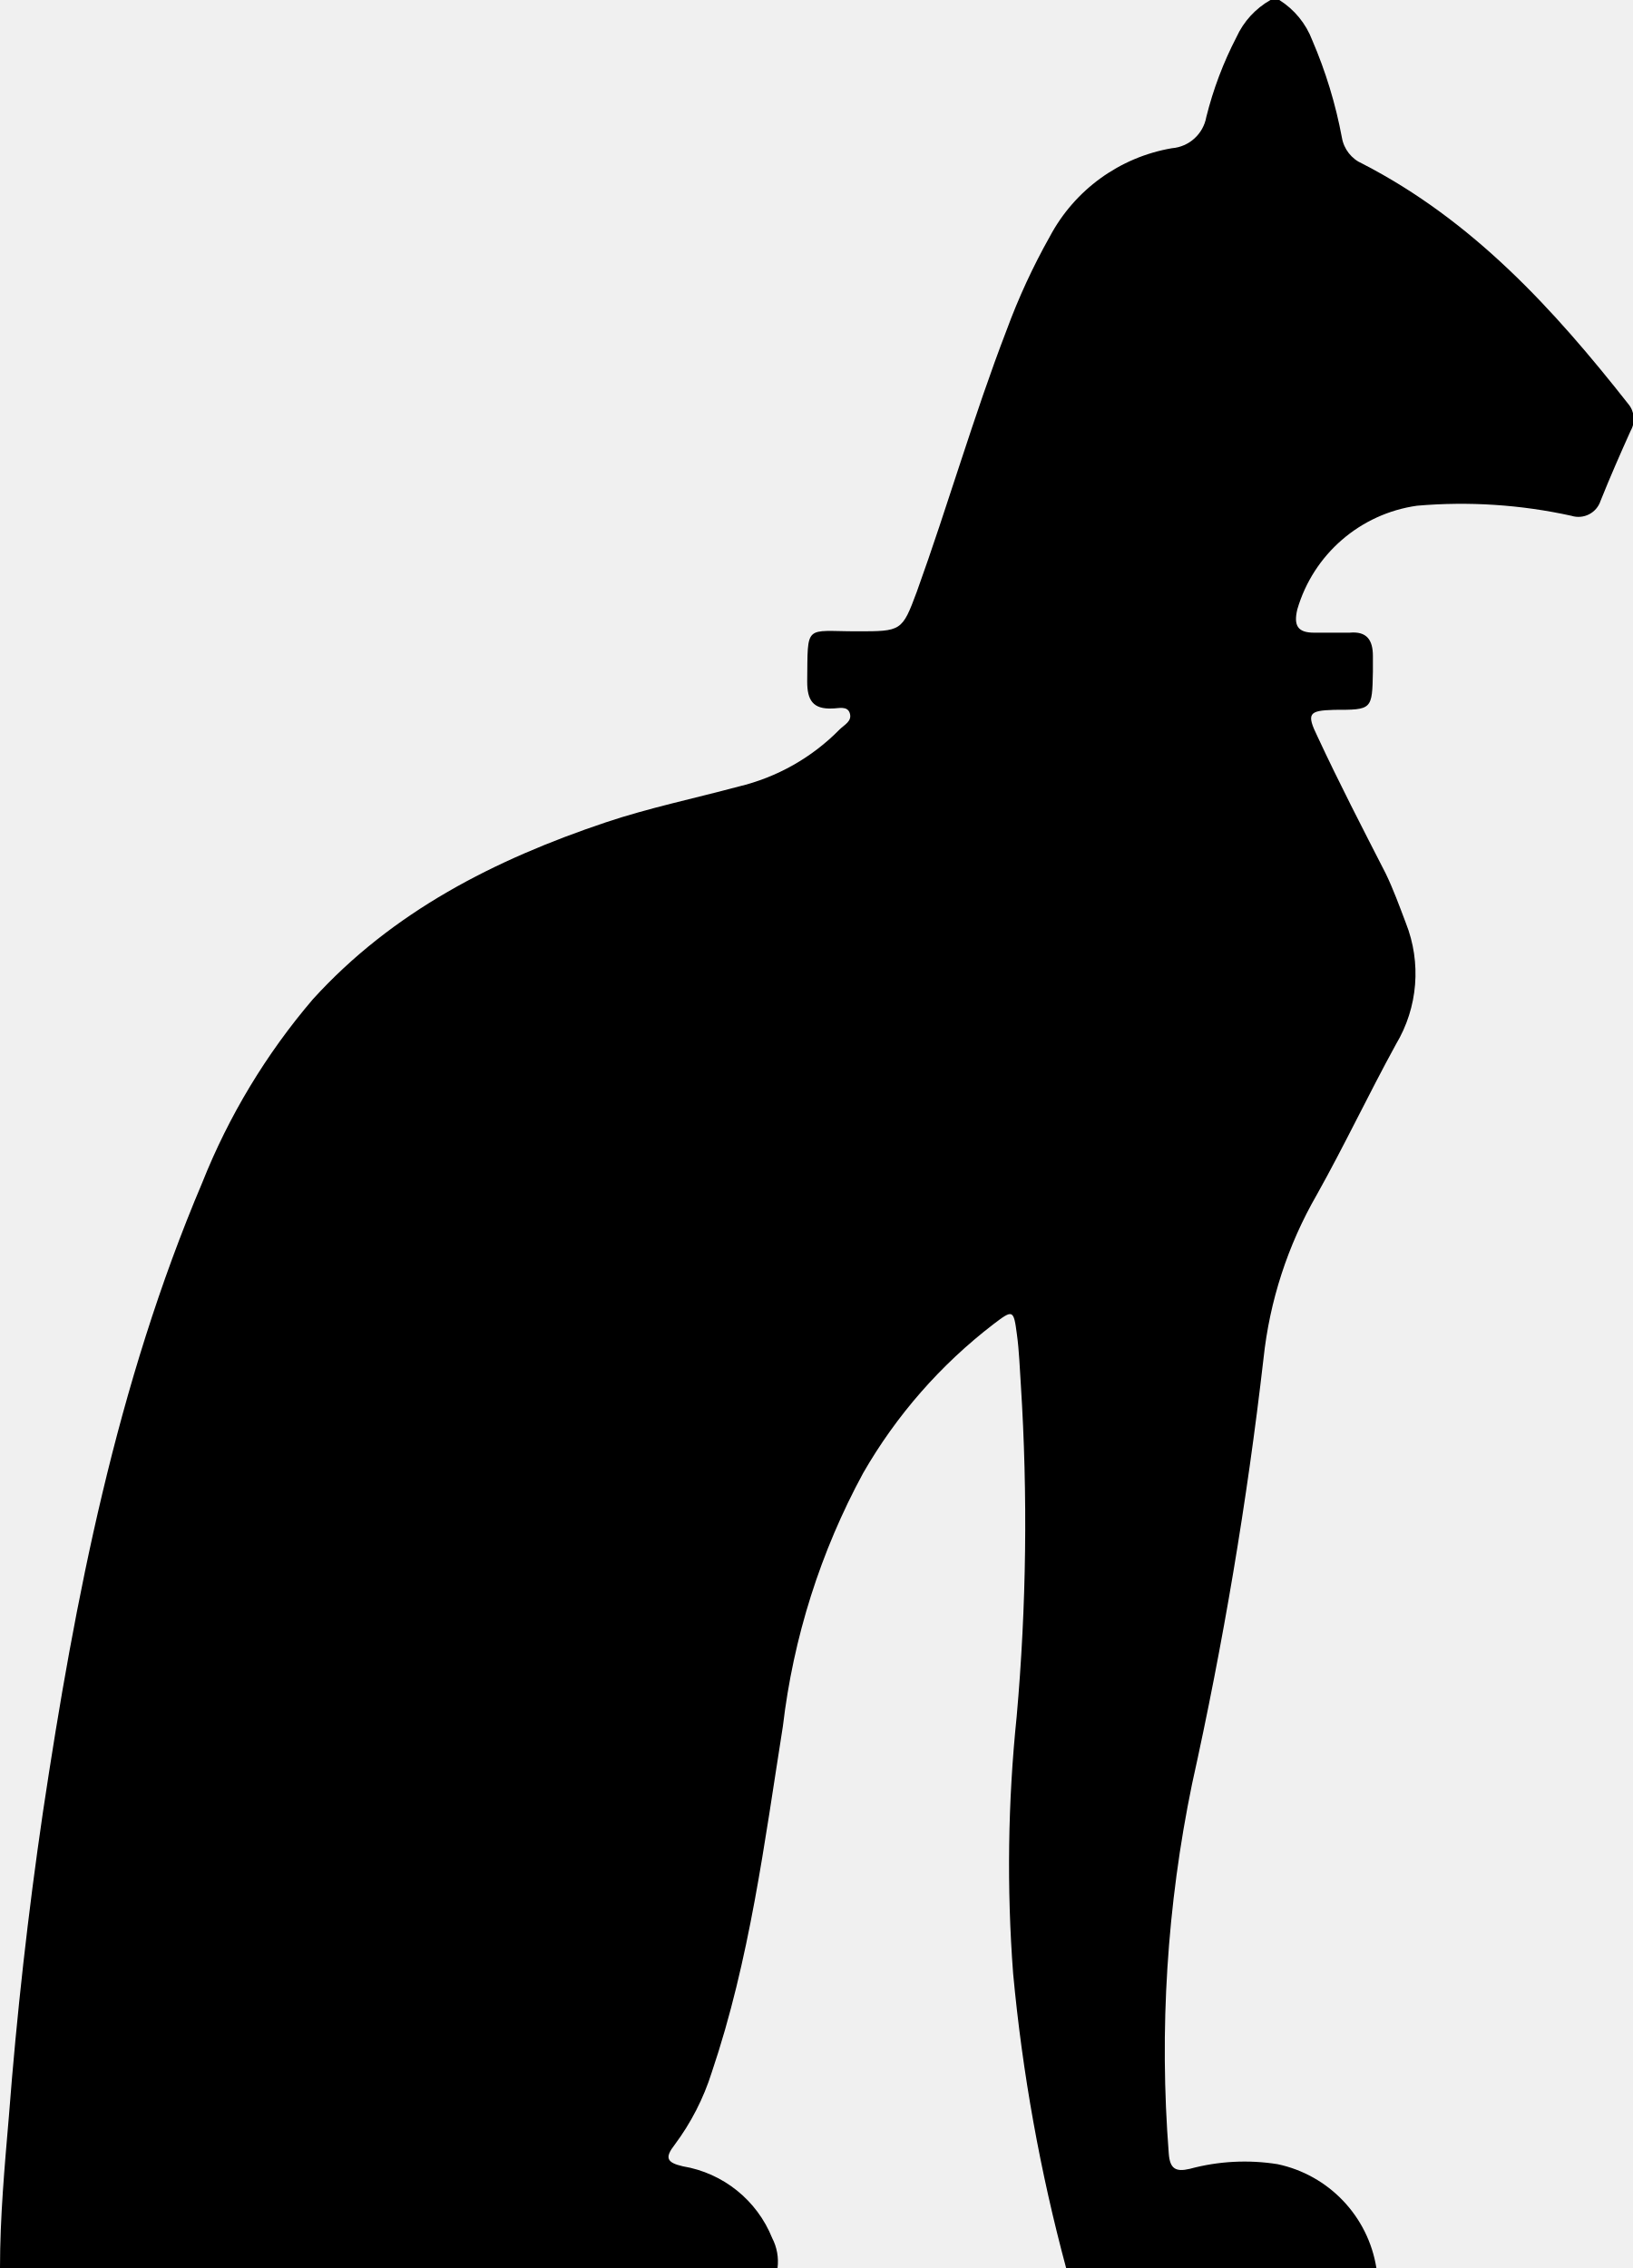
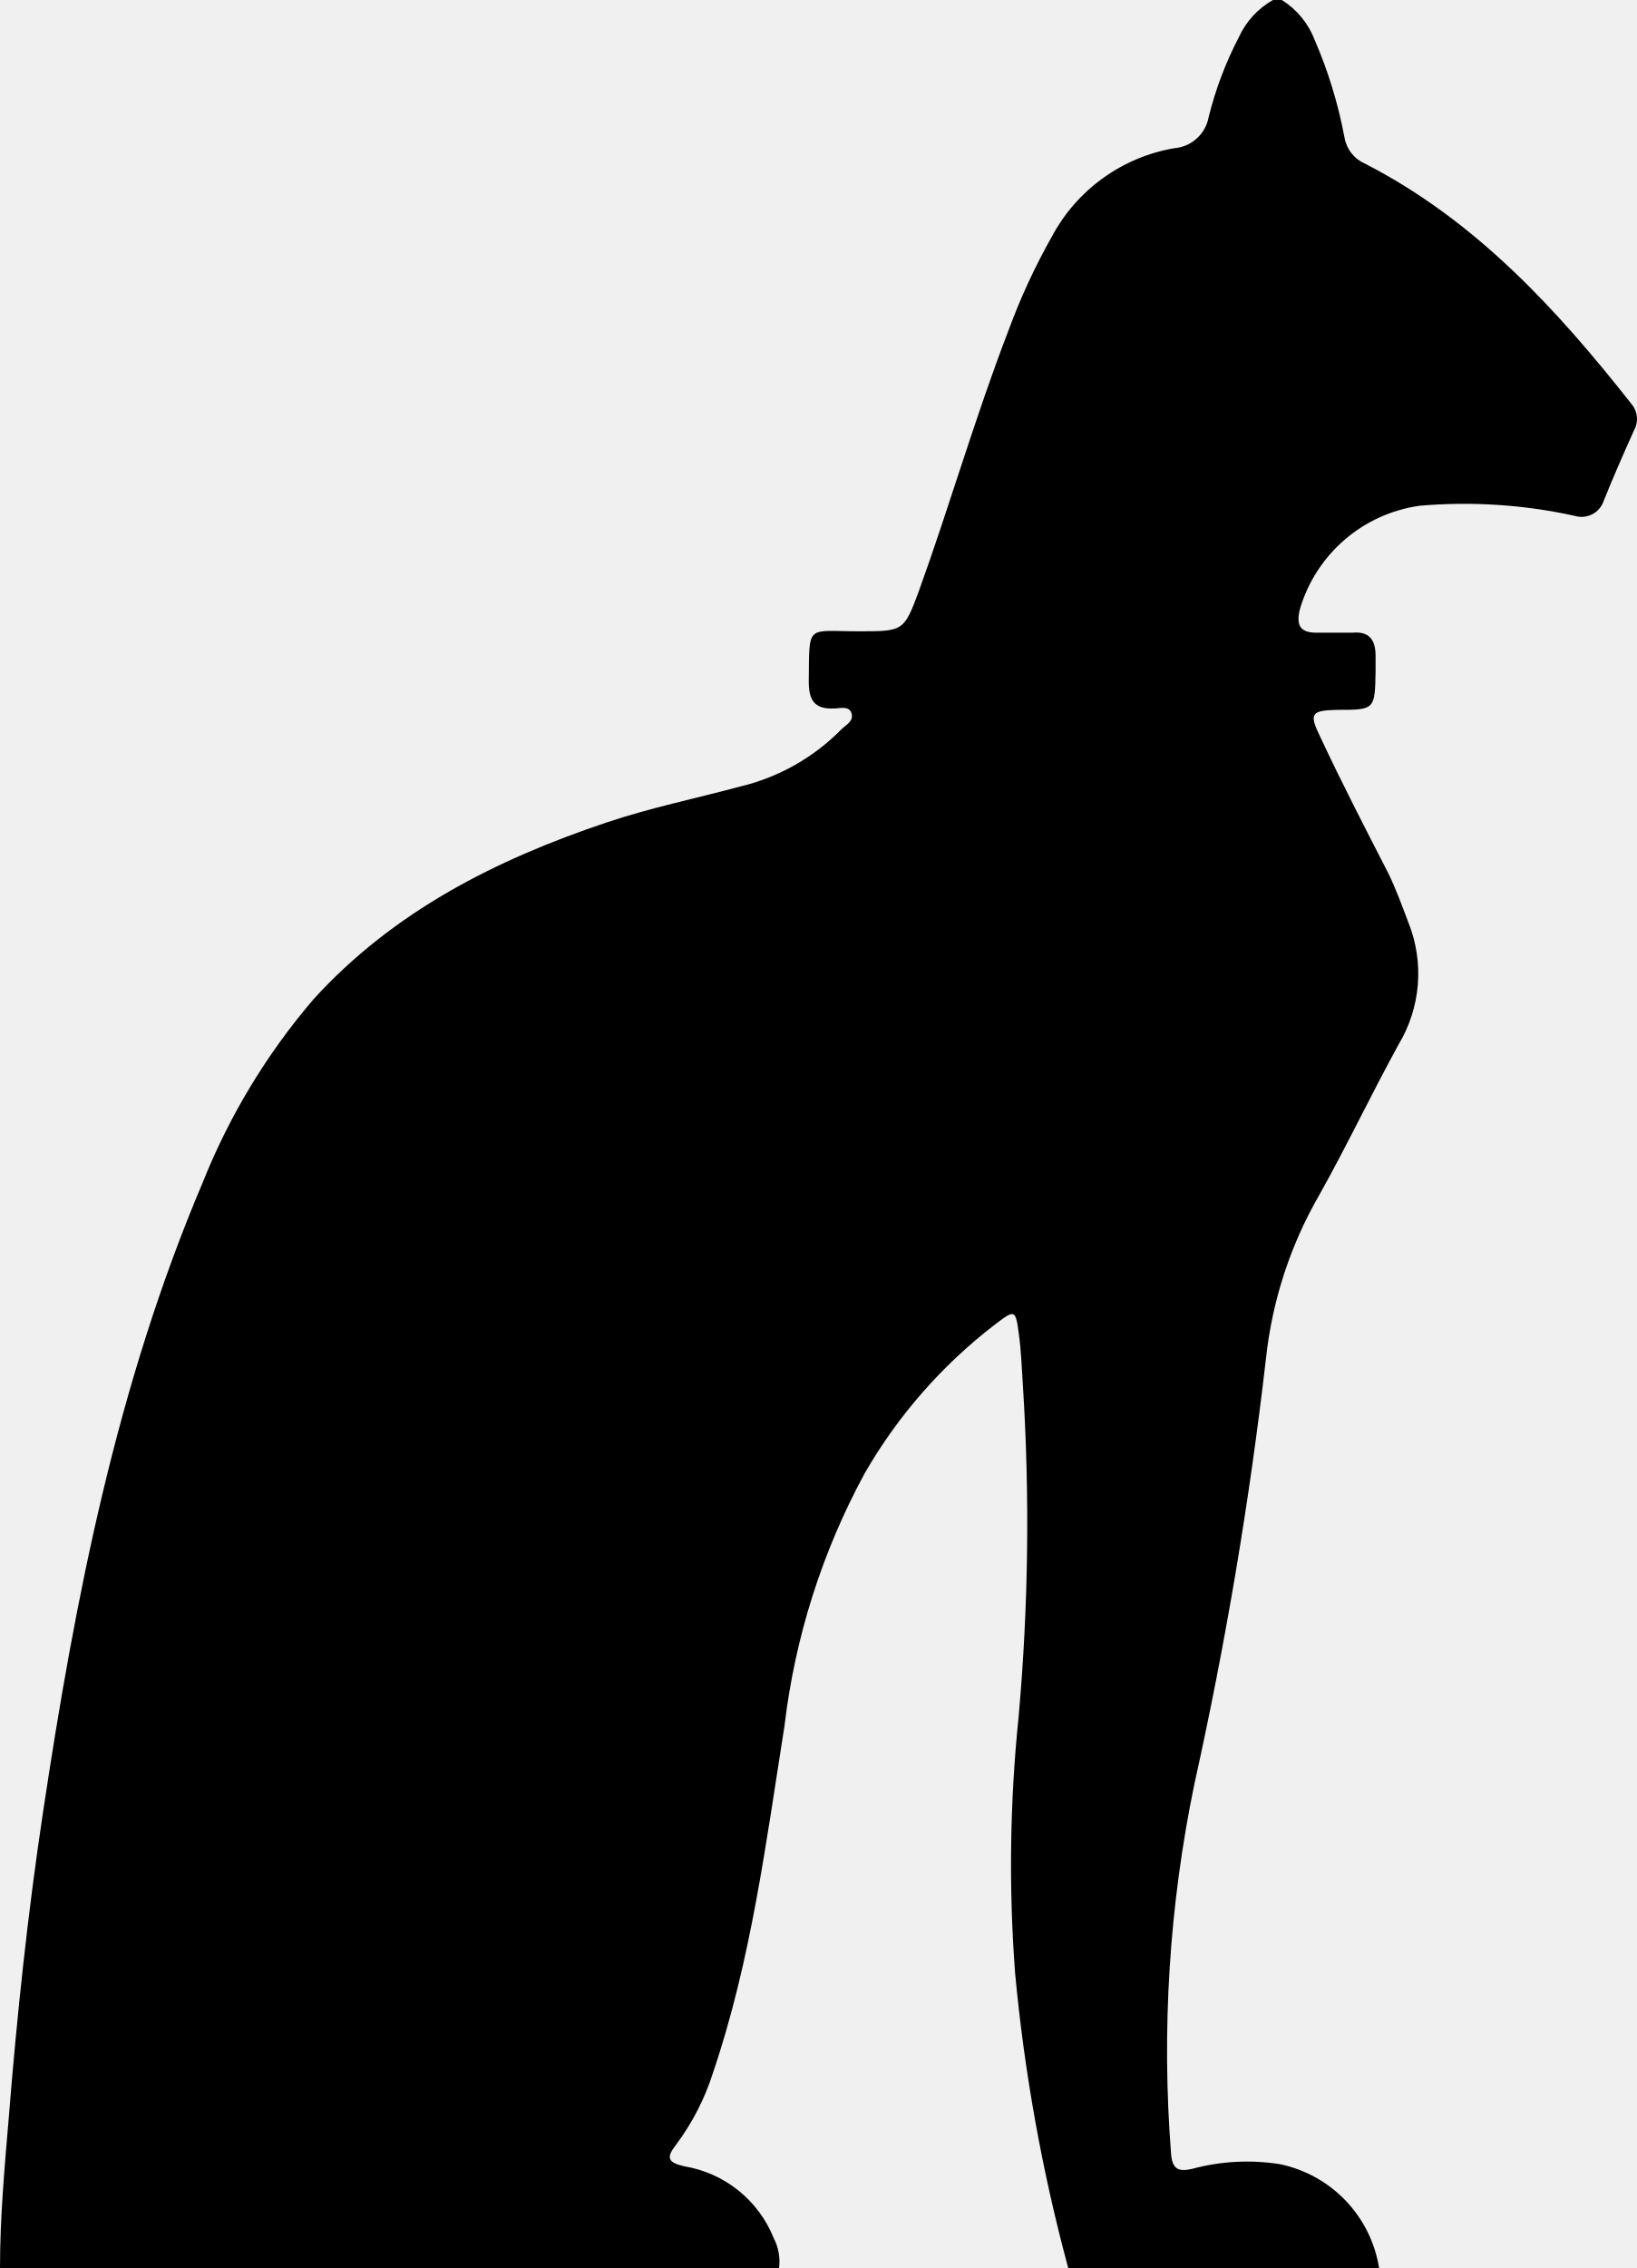
- <svg xmlns="http://www.w3.org/2000/svg" width="36" height="50" fill="none" viewBox="0 0 36 50">
-   <g clip-path="url(#a)">
-     <path fill="#000" d="M28.203 0h-.195c-.33.187-.593.474-.75.82a8.028 8.028 0 0 0-.664 1.757.84.84 0 0 1-.761.691 3.77 3.77 0 0 0-2.69 1.948c-.372.661-.69 1.35-.952 2.062-.73 1.897-1.29 3.856-1.98 5.768-.324.872-.339.872-1.316.872-1.168 0-1.085-.18-1.1 1.108 0 .407.123.613.555.593.133 0 .334-.067.385.108.052.175-.123.252-.226.355a4.626 4.626 0 0 1-2.227 1.258c-.977.263-1.975.47-2.926.789-2.443.82-4.7 1.964-6.46 3.902a14.44 14.44 0 0 0-2.437 4.041C2.57 30.526 1.656 35.217.946 39.954a97.064 97.064 0 0 0-.75 6.7C.102 47.759 0 48.877 0 50h17.141a1.126 1.126 0 0 0-.118-.66 2.577 2.577 0 0 0-1.97-1.582c-.36-.083-.401-.191-.18-.475.36-.482.637-1.022.818-1.597.838-2.48 1.162-5.067 1.568-7.63.23-1.956.83-3.85 1.77-5.582a11.126 11.126 0 0 1 2.874-3.283c.427-.325.443-.325.515.227.051.366.061.742.087 1.113a48.166 48.166 0 0 1-.092 7.31 31.866 31.866 0 0 0-.078 5.67A38.826 38.826 0 0 0 23.503 50h6.84a2.79 2.79 0 0 0-2.18-2.289 4.62 4.62 0 0 0-1.934.103c-.309.073-.438 0-.463-.335a29.113 29.113 0 0 1 .514-8.154 91.803 91.803 0 0 0 1.574-9.371 9.163 9.163 0 0 1 1.172-3.609c.612-1.092 1.147-2.226 1.749-3.324a3.031 3.031 0 0 0 .216-2.676c-.139-.366-.273-.737-.442-1.087-.515-1.005-1.029-2-1.502-3.016-.252-.515-.196-.577.365-.593.838 0 .838 0 .854-.845v-.34c0-.356-.134-.552-.515-.516h-.781c-.355 0-.458-.149-.37-.515a3.217 3.217 0 0 1 2.638-2.284 11.291 11.291 0 0 1 3.404.222.513.513 0 0 0 .643-.33c.206-.515.432-1.03.664-1.546a.517.517 0 0 0-.052-.588c-1.646-2.093-3.43-4.046-5.863-5.299a.767.767 0 0 1-.452-.577 10.123 10.123 0 0 0-.653-2.144A1.803 1.803 0 0 0 28.203 0Z" />
-   </g>
-   <defs>
-     <clipPath id="a">
-       <path fill="#fff" d="M0 0h36v50H0z" />
-     </clipPath>
-   </defs>
+ <svg xmlns="http://www.w3.org/2000/svg" viewBox="0 0 140 194" fill="none">
+   <path d="M109.68 0H108.92C107.636 0.726 106.614 1.839 106 3.18C104.875 5.344 104.009 7.633 103.42 10C103.294 10.712 102.934 11.361 102.398 11.846C101.863 12.331 101.181 12.625 100.46 12.68C98.256 13.06 96.168 13.939 94.355 15.249C92.542 16.559 91.052 18.266 90 20.24C88.553 22.803 87.316 25.478 86.3 28.24C83.46 35.6 81.28 43.2 78.6 50.62C77.34 54 77.28 54 73.48 54C68.94 54 69.26 53.3 69.2 58.3C69.2 59.88 69.68 60.68 71.36 60.6C71.88 60.6 72.66 60.34 72.86 61.02C73.06 61.7 72.38 62 71.98 62.4C69.609 64.807 66.608 66.498 63.32 67.28C59.52 68.3 55.64 69.1 51.94 70.34C42.44 73.52 33.66 77.96 26.82 85.48C22.821 90.151 19.618 95.448 17.34 101.16C10 118.44 6.44 136.64 3.68 155.02C2.38 163.64 1.46 172.3 0.76 181.02C0.4 185.3 0 189.64 0 194H66.66C66.771 193.12 66.61 192.227 66.2 191.44C65.559 189.844 64.517 188.441 63.175 187.365C61.834 186.29 60.237 185.578 58.54 185.3C57.14 184.98 56.98 184.56 57.84 183.46C59.243 181.588 60.318 179.492 61.02 177.26C64.28 167.64 65.54 157.6 67.12 147.66C68.013 140.068 70.348 132.716 74 126C76.849 121.057 80.649 116.727 85.18 113.26C86.84 112 86.9 112 87.18 114.14C87.38 115.56 87.42 117.02 87.52 118.46C88.12 127.909 88 137.39 87.16 146.82C86.405 154.13 86.304 161.492 86.86 168.82C87.655 177.327 89.174 185.751 91.4 194H118C117.653 191.835 116.656 189.826 115.142 188.241C113.627 186.655 111.667 185.567 109.52 185.12C107.013 184.722 104.45 184.858 102 185.52C100.8 185.8 100.3 185.52 100.2 184.22C99.373 173.632 100.046 162.98 102.2 152.58C104.868 140.574 106.91 128.438 108.32 116.22C108.845 111.286 110.398 106.517 112.88 102.22C115.26 97.98 117.34 93.58 119.68 89.32C120.609 87.771 121.168 86.029 121.314 84.228C121.46 82.428 121.188 80.618 120.52 78.94C119.98 77.52 119.46 76.08 118.8 74.72C116.8 70.82 114.8 66.96 112.96 63.02C111.98 61.02 112.2 60.78 114.38 60.72C117.64 60.72 117.64 60.72 117.7 57.44C117.7 57 117.7 56.56 117.7 56.12C117.7 54.74 117.18 53.98 115.7 54.12C114.7 54.12 113.7 54.12 112.66 54.12C111.28 54.12 110.88 53.54 111.22 52.12C111.895 49.812 113.222 47.747 115.042 46.175C116.862 44.604 119.098 43.591 121.48 43.26C125.911 42.876 130.376 43.166 134.72 44.12C135.221 44.278 135.765 44.232 136.232 43.993C136.7 43.753 137.055 43.339 137.22 42.84C138.02 40.84 138.9 38.84 139.8 36.84C140.004 36.485 140.094 36.076 140.058 35.669C140.023 35.261 139.863 34.874 139.6 34.56C133.2 26.44 126.26 18.86 116.8 14C116.343 13.803 115.942 13.495 115.635 13.104C115.328 12.713 115.123 12.251 115.04 11.76C114.505 8.901 113.653 6.111 112.5 3.44C111.959 2.017 110.969 0.81 109.68 0V0Z" fill="black" />
</svg>
